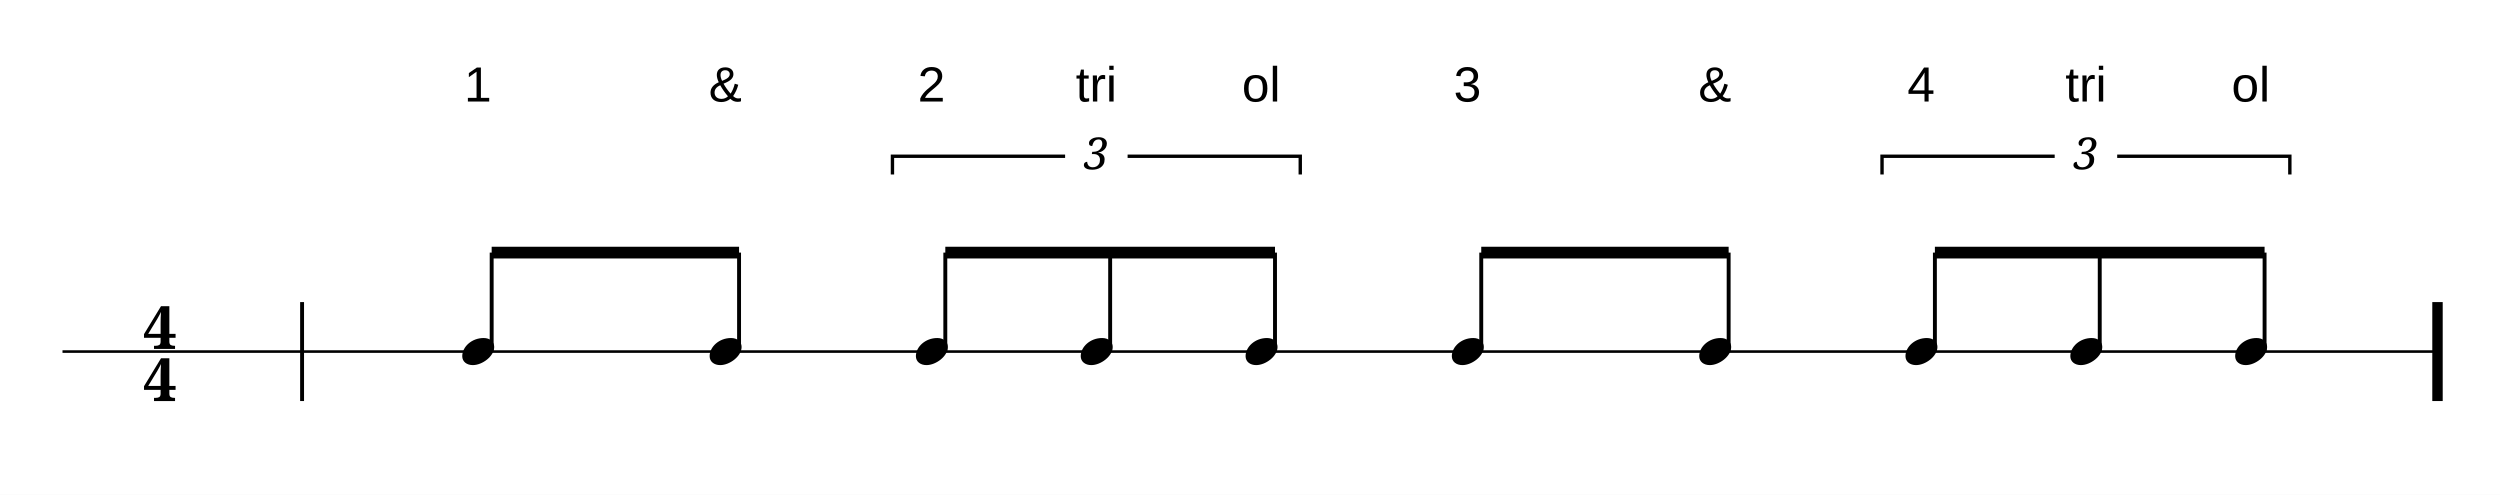
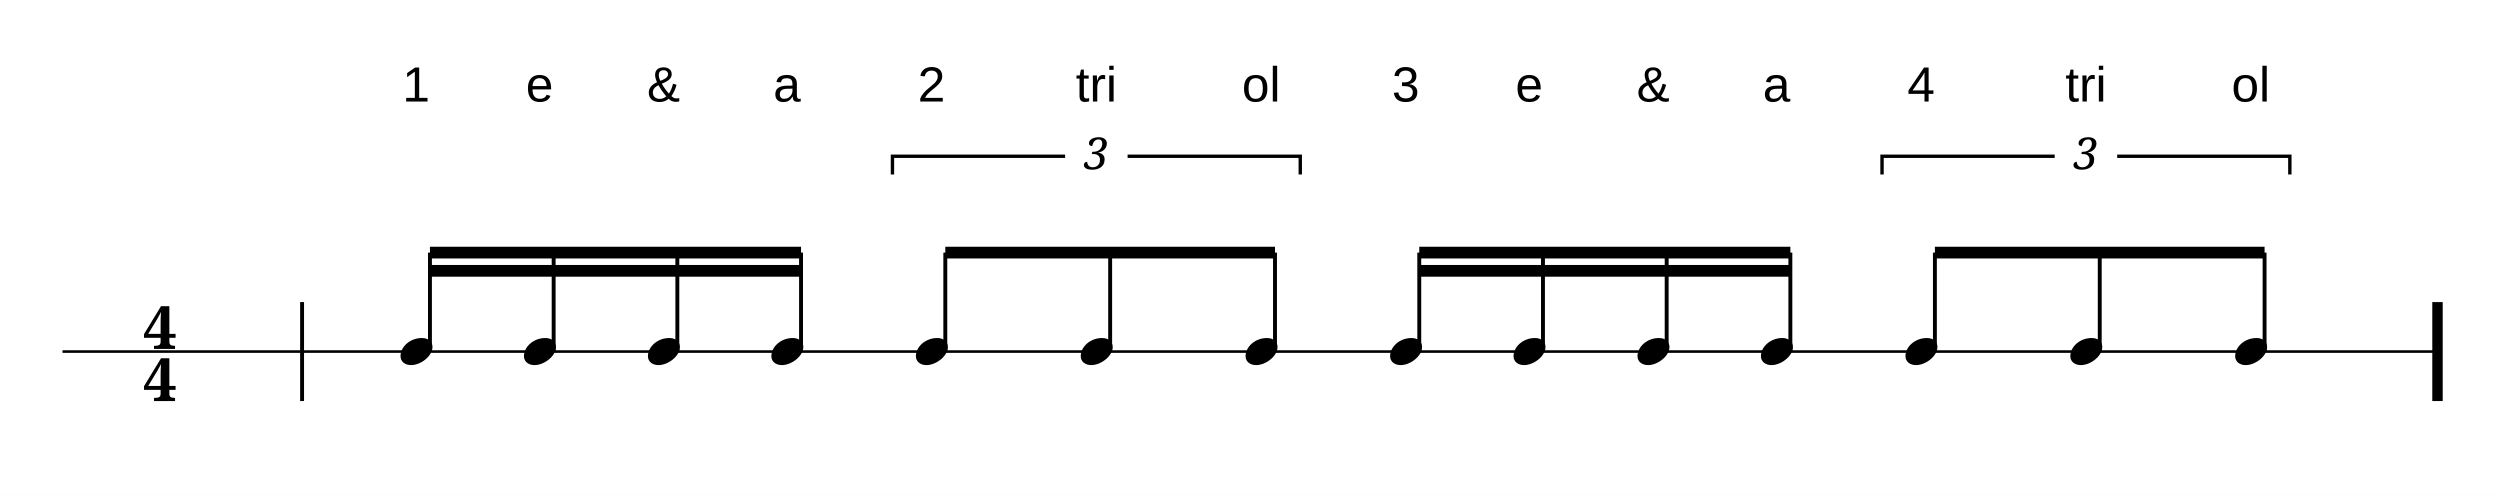
<svg xmlns="http://www.w3.org/2000/svg" width="960" height="190" viewBox="0 0 960 190" role="img" aria-labelledby="title desc">
  <rect width="960" height="190" fill="white" />
  <path d="M24 135H936" stroke="black" stroke-width="1" />
  <text x="55" y="134" font-family="Georgia,serif" font-size="23" font-weight="bold">4</text>
  <text x="55" y="154" font-family="Georgia,serif" font-size="23" font-weight="bold">4</text>
  <path d="M116 116v38" stroke="black" stroke-width="1.5" />
  <path d="M936 116v38" stroke="black" stroke-width="4" />
-   <text x="183.5" y="39" text-anchor="middle" font-family="Arial,sans-serif" font-size="19">1</text>
-   <path data-smufl="E0A4" fill="black" transform="translate(177.5 155.8) scale(0.52 -0.52)" d="M7.8 30.0 C14.9 30.0 23.6 36.6 23.6 43.4 C23.6 47.4 20.4 50.0 15.8 50.0 C7.0 50.0 0.0 43.5 0.0 36.6 C0.0 32.5 3.4 30.0 7.8 30.0 Z" />
-   <path d="M188.8 135V97" stroke="black" stroke-width="1.5" />
-   <text x="278.5" y="39" text-anchor="middle" font-family="Arial,sans-serif" font-size="19">&amp;</text>
-   <path data-smufl="E0A4" fill="black" transform="translate(272.5 155.8) scale(0.52 -0.52)" d="M7.8 30.0 C14.9 30.0 23.6 36.6 23.6 43.4 C23.6 47.4 20.4 50.0 15.8 50.0 C7.0 50.0 0.0 43.5 0.0 36.6 C0.0 32.5 3.4 30.0 7.8 30.0 Z" />
-   <path d="M283.8 135V97" stroke="black" stroke-width="1.5" />
-   <path d="M188.8 97H283.8" stroke="black" stroke-width="4.5" />
+   <text x="159.8" y="39" text-anchor="middle" font-family="Arial,sans-serif" font-size="19">1</text>
+   <path data-smufl="E0A4" fill="black" transform="translate(153.8 155.8) scale(0.52 -0.52)" d="M7.8 30.0 C14.9 30.0 23.6 36.6 23.6 43.4 C23.6 47.4 20.4 50.0 15.8 50.0 C7.0 50.0 0.0 43.5 0.0 36.6 C0.0 32.5 3.4 30.0 7.8 30.0 Z" />
+   <path d="M165.1 135V97" stroke="black" stroke-width="1.5" />
+   <text x="207.2" y="39" text-anchor="middle" font-family="Arial,sans-serif" font-size="19">e</text>
+   <path data-smufl="E0A4" fill="black" transform="translate(201.2 155.8) scale(0.52 -0.52)" d="M7.8 30.0 C14.9 30.0 23.6 36.6 23.6 43.4 C23.6 47.4 20.4 50.0 15.8 50.0 C7.0 50.0 0.0 43.5 0.0 36.6 C0.0 32.5 3.4 30.0 7.8 30.0 Z" />
+   <path d="M212.6 135V97" stroke="black" stroke-width="1.5" />
+   <text x="254.8" y="39" text-anchor="middle" font-family="Arial,sans-serif" font-size="19">&amp;</text>
+   <path data-smufl="E0A4" fill="black" transform="translate(248.8 155.8) scale(0.52 -0.52)" d="M7.8 30.0 C14.9 30.0 23.6 36.6 23.6 43.4 C23.6 47.4 20.4 50.0 15.8 50.0 C7.0 50.0 0.0 43.5 0.0 36.6 C0.0 32.5 3.4 30.0 7.8 30.0 Z" />
+   <path d="M260.1 135V97" stroke="black" stroke-width="1.5" />
+   <text x="302.2" y="39" text-anchor="middle" font-family="Arial,sans-serif" font-size="19">a</text>
+   <path data-smufl="E0A4" fill="black" transform="translate(296.2 155.8) scale(0.52 -0.52)" d="M7.8 30.0 C14.9 30.0 23.6 36.6 23.6 43.4 C23.6 47.4 20.4 50.0 15.8 50.0 C7.0 50.0 0.0 43.5 0.0 36.6 C0.0 32.5 3.4 30.0 7.8 30.0 Z" />
+   <path d="M307.6 135V97" stroke="black" stroke-width="1.5" />
+   <path d="M165.1 97H307.6" stroke="black" stroke-width="4.5" />
+   <path d="M165.1 104H307.6" stroke="black" stroke-width="4.5" />
  <text x="357.7" y="39" text-anchor="middle" font-family="Arial,sans-serif" font-size="19">2</text>
  <path data-smufl="E0A4" fill="black" transform="translate(351.7 155.8) scale(0.52 -0.52)" d="M7.8 30.0 C14.9 30.0 23.6 36.6 23.6 43.4 C23.6 47.4 20.4 50.0 15.8 50.0 C7.0 50.0 0.0 43.5 0.0 36.6 C0.0 32.5 3.4 30.0 7.8 30.0 Z" />
  <path d="M363.0 135V97" stroke="black" stroke-width="1.5" />
  <text x="421.0" y="39" text-anchor="middle" font-family="Arial,sans-serif" font-size="19">tri</text>
  <path data-smufl="E0A4" fill="black" transform="translate(415.0 155.8) scale(0.52 -0.52)" d="M7.8 30.0 C14.9 30.0 23.6 36.6 23.6 43.4 C23.6 47.4 20.4 50.0 15.8 50.0 C7.0 50.0 0.0 43.5 0.0 36.6 C0.0 32.5 3.4 30.0 7.8 30.0 Z" />
  <path d="M426.3 135V97" stroke="black" stroke-width="1.5" />
  <text x="484.3" y="39" text-anchor="middle" font-family="Arial,sans-serif" font-size="19">ol</text>
  <path data-smufl="E0A4" fill="black" transform="translate(478.3 155.8) scale(0.52 -0.52)" d="M7.8 30.0 C14.9 30.0 23.6 36.6 23.6 43.4 C23.6 47.4 20.4 50.0 15.8 50.0 C7.0 50.0 0.0 43.5 0.0 36.6 C0.0 32.5 3.4 30.0 7.8 30.0 Z" />
  <path d="M489.6 135V97" stroke="black" stroke-width="1.5" />
  <path d="M363.0 97H489.6" stroke="black" stroke-width="4.5" />
  <path d="M342.7 67v-7H409.0M433.0 60H499.3v7" fill="none" stroke="black" stroke-width="1.3" />
  <text x="421.0" y="65" text-anchor="middle" font-family="Georgia,serif" font-style="italic" font-size="17">3</text>
-   <text x="563.5" y="39" text-anchor="middle" font-family="Arial,sans-serif" font-size="19">3</text>
-   <path data-smufl="E0A4" fill="black" transform="translate(557.5 155.8) scale(0.52 -0.52)" d="M7.8 30.0 C14.9 30.0 23.6 36.6 23.6 43.4 C23.6 47.4 20.4 50.0 15.8 50.0 C7.0 50.0 0.0 43.5 0.0 36.6 C0.0 32.5 3.4 30.0 7.8 30.0 Z" />
-   <path d="M568.8 135V97" stroke="black" stroke-width="1.5" />
-   <text x="658.5" y="39" text-anchor="middle" font-family="Arial,sans-serif" font-size="19">&amp;</text>
-   <path data-smufl="E0A4" fill="black" transform="translate(652.5 155.8) scale(0.52 -0.52)" d="M7.8 30.0 C14.9 30.0 23.6 36.6 23.6 43.4 C23.6 47.4 20.4 50.0 15.8 50.0 C7.0 50.0 0.0 43.5 0.0 36.6 C0.0 32.5 3.4 30.0 7.8 30.0 Z" />
-   <path d="M663.8 135V97" stroke="black" stroke-width="1.5" />
-   <path d="M568.8 97H663.8" stroke="black" stroke-width="4.5" />
+   <text x="539.8" y="39" text-anchor="middle" font-family="Arial,sans-serif" font-size="19">3</text>
+   <path data-smufl="E0A4" fill="black" transform="translate(533.8 155.8) scale(0.52 -0.52)" d="M7.8 30.0 C14.9 30.0 23.6 36.6 23.6 43.4 C23.6 47.4 20.4 50.0 15.8 50.0 C7.0 50.0 0.0 43.5 0.0 36.6 C0.0 32.5 3.4 30.0 7.8 30.0 Z" />
+   <path d="M545.0 135V97" stroke="black" stroke-width="1.5" />
+   <text x="587.2" y="39" text-anchor="middle" font-family="Arial,sans-serif" font-size="19">e</text>
+   <path data-smufl="E0A4" fill="black" transform="translate(581.2 155.8) scale(0.52 -0.52)" d="M7.8 30.0 C14.9 30.0 23.6 36.6 23.6 43.4 C23.6 47.4 20.4 50.0 15.8 50.0 C7.0 50.0 0.0 43.5 0.0 36.6 C0.0 32.5 3.4 30.0 7.8 30.0 Z" />
+   <path d="M592.5 135V97" stroke="black" stroke-width="1.5" />
+   <text x="634.8" y="39" text-anchor="middle" font-family="Arial,sans-serif" font-size="19">&amp;</text>
+   <path data-smufl="E0A4" fill="black" transform="translate(628.8 155.8) scale(0.52 -0.52)" d="M7.8 30.0 C14.9 30.0 23.6 36.6 23.6 43.4 C23.6 47.4 20.4 50.0 15.8 50.0 C7.0 50.0 0.0 43.5 0.0 36.6 C0.0 32.5 3.4 30.0 7.8 30.0 Z" />
+   <path d="M640.0 135V97" stroke="black" stroke-width="1.5" />
+   <text x="682.2" y="39" text-anchor="middle" font-family="Arial,sans-serif" font-size="19">a</text>
+   <path data-smufl="E0A4" fill="black" transform="translate(676.2 155.8) scale(0.52 -0.52)" d="M7.8 30.0 C14.9 30.0 23.6 36.6 23.6 43.4 C23.6 47.4 20.4 50.0 15.8 50.0 C7.0 50.0 0.0 43.5 0.0 36.6 C0.0 32.5 3.4 30.0 7.8 30.0 Z" />
+   <path d="M687.5 135V97" stroke="black" stroke-width="1.5" />
+   <path d="M545.0 97H687.5" stroke="black" stroke-width="4.5" />
+   <path d="M545.0 104H687.5" stroke="black" stroke-width="4.5" />
  <text x="737.7" y="39" text-anchor="middle" font-family="Arial,sans-serif" font-size="19">4</text>
  <path data-smufl="E0A4" fill="black" transform="translate(731.7 155.8) scale(0.52 -0.52)" d="M7.8 30.0 C14.9 30.0 23.6 36.6 23.6 43.4 C23.6 47.4 20.4 50.0 15.8 50.0 C7.0 50.0 0.0 43.5 0.0 36.6 C0.0 32.5 3.4 30.0 7.8 30.0 Z" />
  <path d="M743.0 135V97" stroke="black" stroke-width="1.5" />
  <text x="801.0" y="39" text-anchor="middle" font-family="Arial,sans-serif" font-size="19">tri</text>
  <path data-smufl="E0A4" fill="black" transform="translate(795.0 155.8) scale(0.52 -0.52)" d="M7.8 30.0 C14.9 30.0 23.6 36.6 23.6 43.4 C23.6 47.4 20.4 50.0 15.8 50.0 C7.0 50.0 0.0 43.5 0.0 36.6 C0.0 32.5 3.4 30.0 7.8 30.0 Z" />
  <path d="M806.3 135V97" stroke="black" stroke-width="1.5" />
  <text x="864.3" y="39" text-anchor="middle" font-family="Arial,sans-serif" font-size="19">ol</text>
  <path data-smufl="E0A4" fill="black" transform="translate(858.3 155.8) scale(0.52 -0.52)" d="M7.8 30.0 C14.9 30.0 23.6 36.6 23.6 43.4 C23.6 47.4 20.4 50.0 15.8 50.0 C7.0 50.0 0.0 43.5 0.0 36.6 C0.0 32.5 3.4 30.0 7.8 30.0 Z" />
  <path d="M869.6 135V97" stroke="black" stroke-width="1.5" />
  <path d="M743.0 97H869.6" stroke="black" stroke-width="4.5" />
  <path d="M722.7 67v-7H789.0M813.0 60H879.3v7" fill="none" stroke="black" stroke-width="1.3" />
  <text x="801.0" y="65" text-anchor="middle" font-family="Georgia,serif" font-style="italic" font-size="17">3</text>
</svg>
